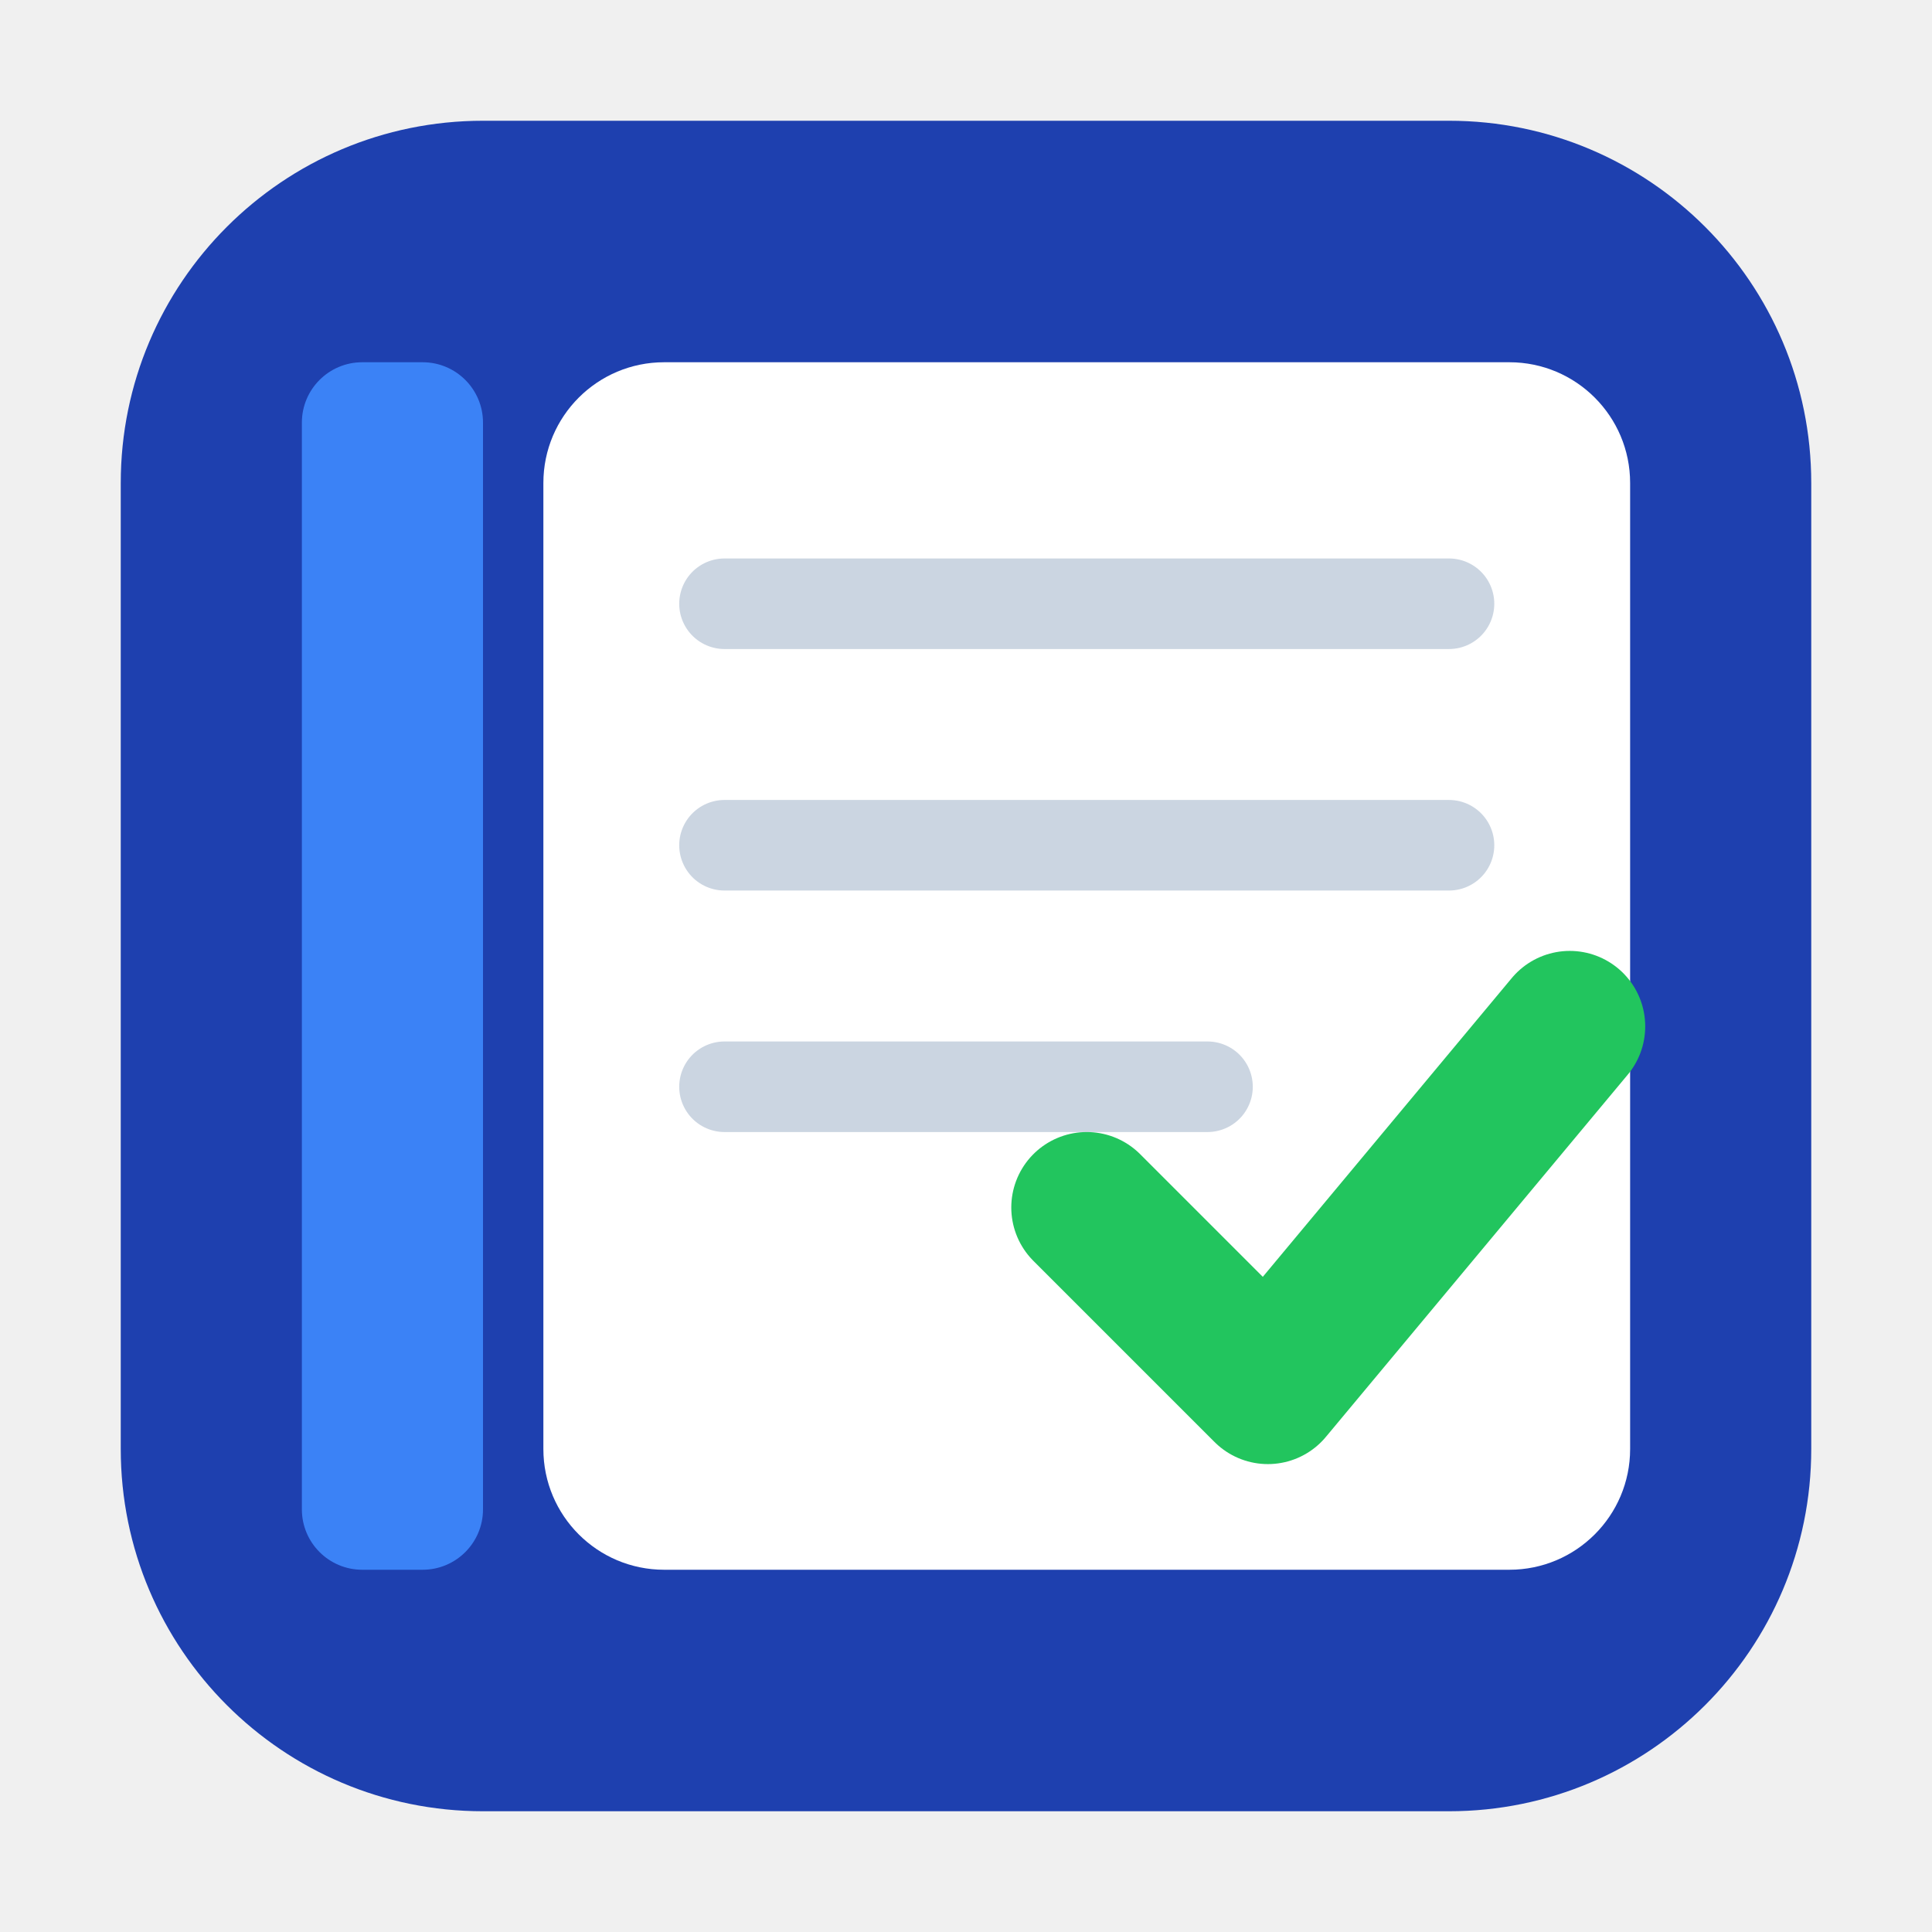
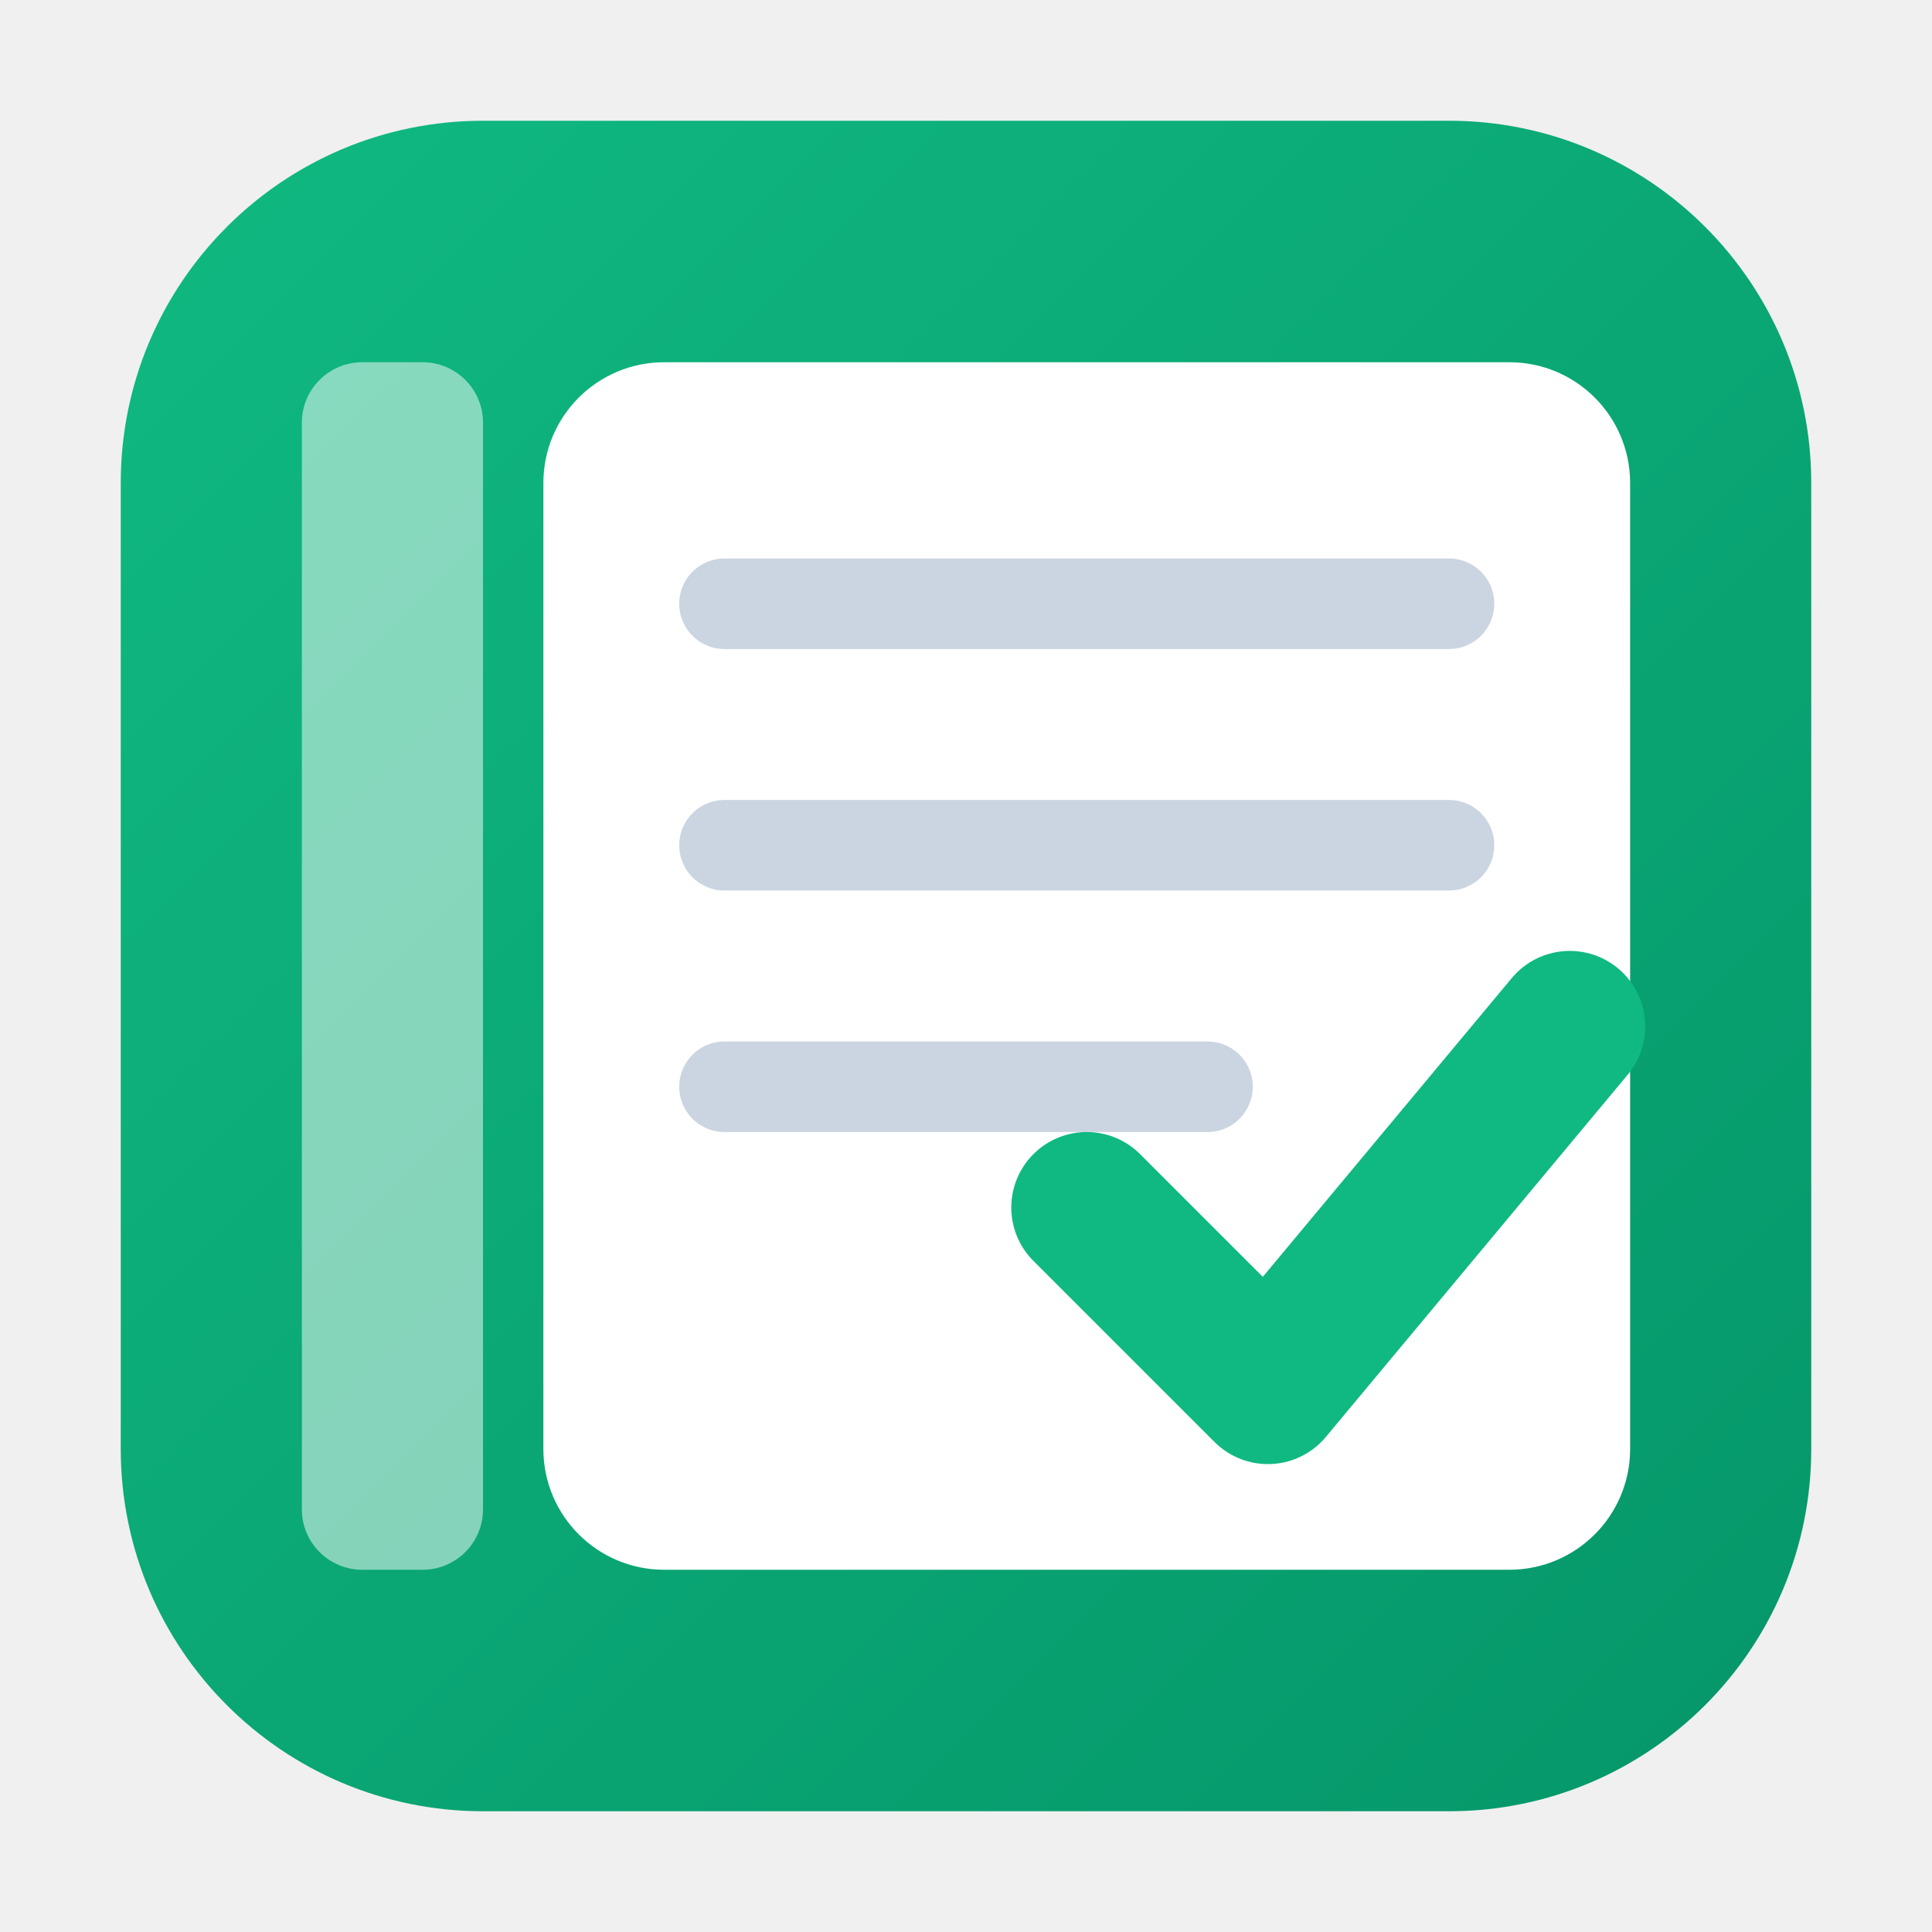
<svg xmlns="http://www.w3.org/2000/svg" viewBox="0 0 32 32">
-   <rect x="2" y="2" width="28" height="28" rx="6" fill="#1e40af" />
-   <rect x="5" y="6" width="3" height="20" rx="1" fill="#3b82f6" />
+   <defs>
+     <linearGradient id="bgGradient" x1="0%" y1="0%" x2="100%" y2="100%">
+       <stop offset="0%" style="stop-color:#10b981" />
+       <stop offset="100%" style="stop-color:#059669" />
+     </linearGradient>
+   </defs>
+   <rect x="2" y="2" width="28" height="28" rx="6" fill="url(#bgGradient)" />
+   <rect x="5" y="6" width="3" height="20" rx="1" fill="rgba(255,255,255,0.5)" />
  <rect x="9" y="6" width="18" height="20" rx="2" fill="white" />
  <line x1="12" y1="10" x2="24" y2="10" stroke="#cbd5e1" stroke-width="1.5" stroke-linecap="round" />
  <line x1="12" y1="14" x2="24" y2="14" stroke="#cbd5e1" stroke-width="1.5" stroke-linecap="round" />
  <line x1="12" y1="18" x2="20" y2="18" stroke="#cbd5e1" stroke-width="1.5" stroke-linecap="round" />
-   <path d="M18 20 L21 23 L26 17" stroke="#22c55e" stroke-width="2.5" stroke-linecap="round" stroke-linejoin="round" fill="none" />
+   <path d="M18 20 L21 23 L26 17" stroke="#10b981" stroke-width="2.5" stroke-linecap="round" stroke-linejoin="round" fill="none" />
</svg>
